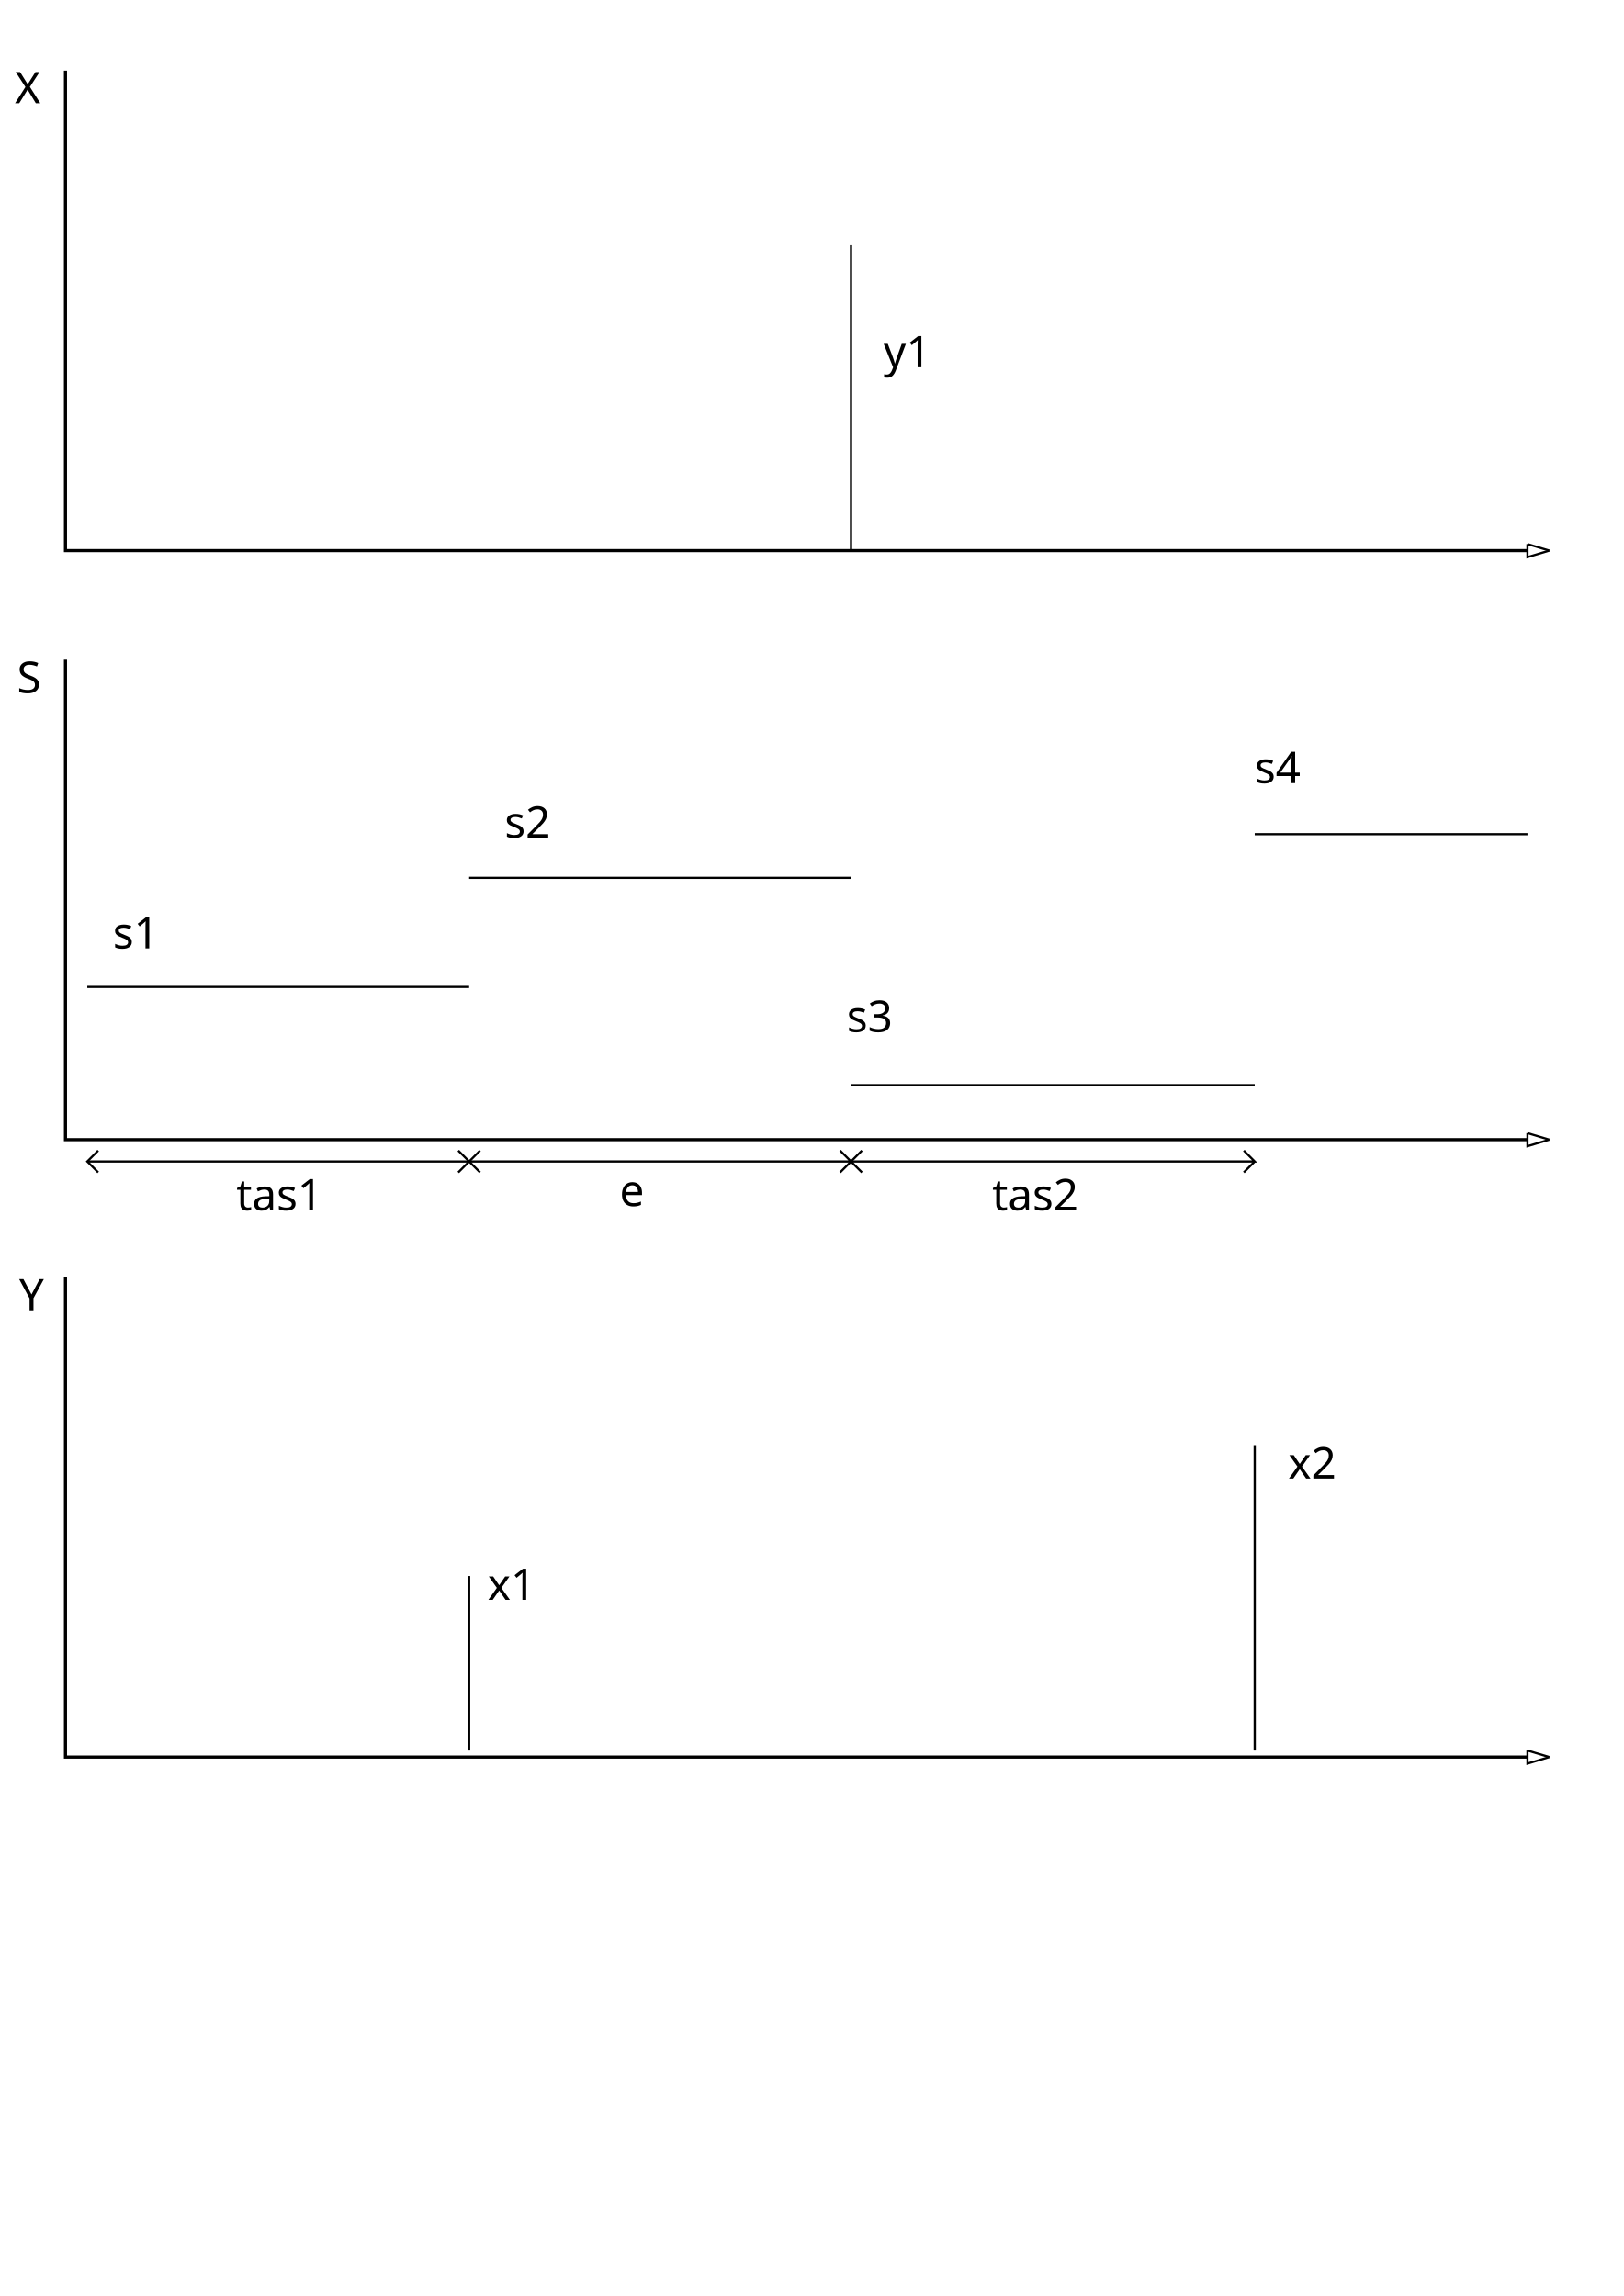
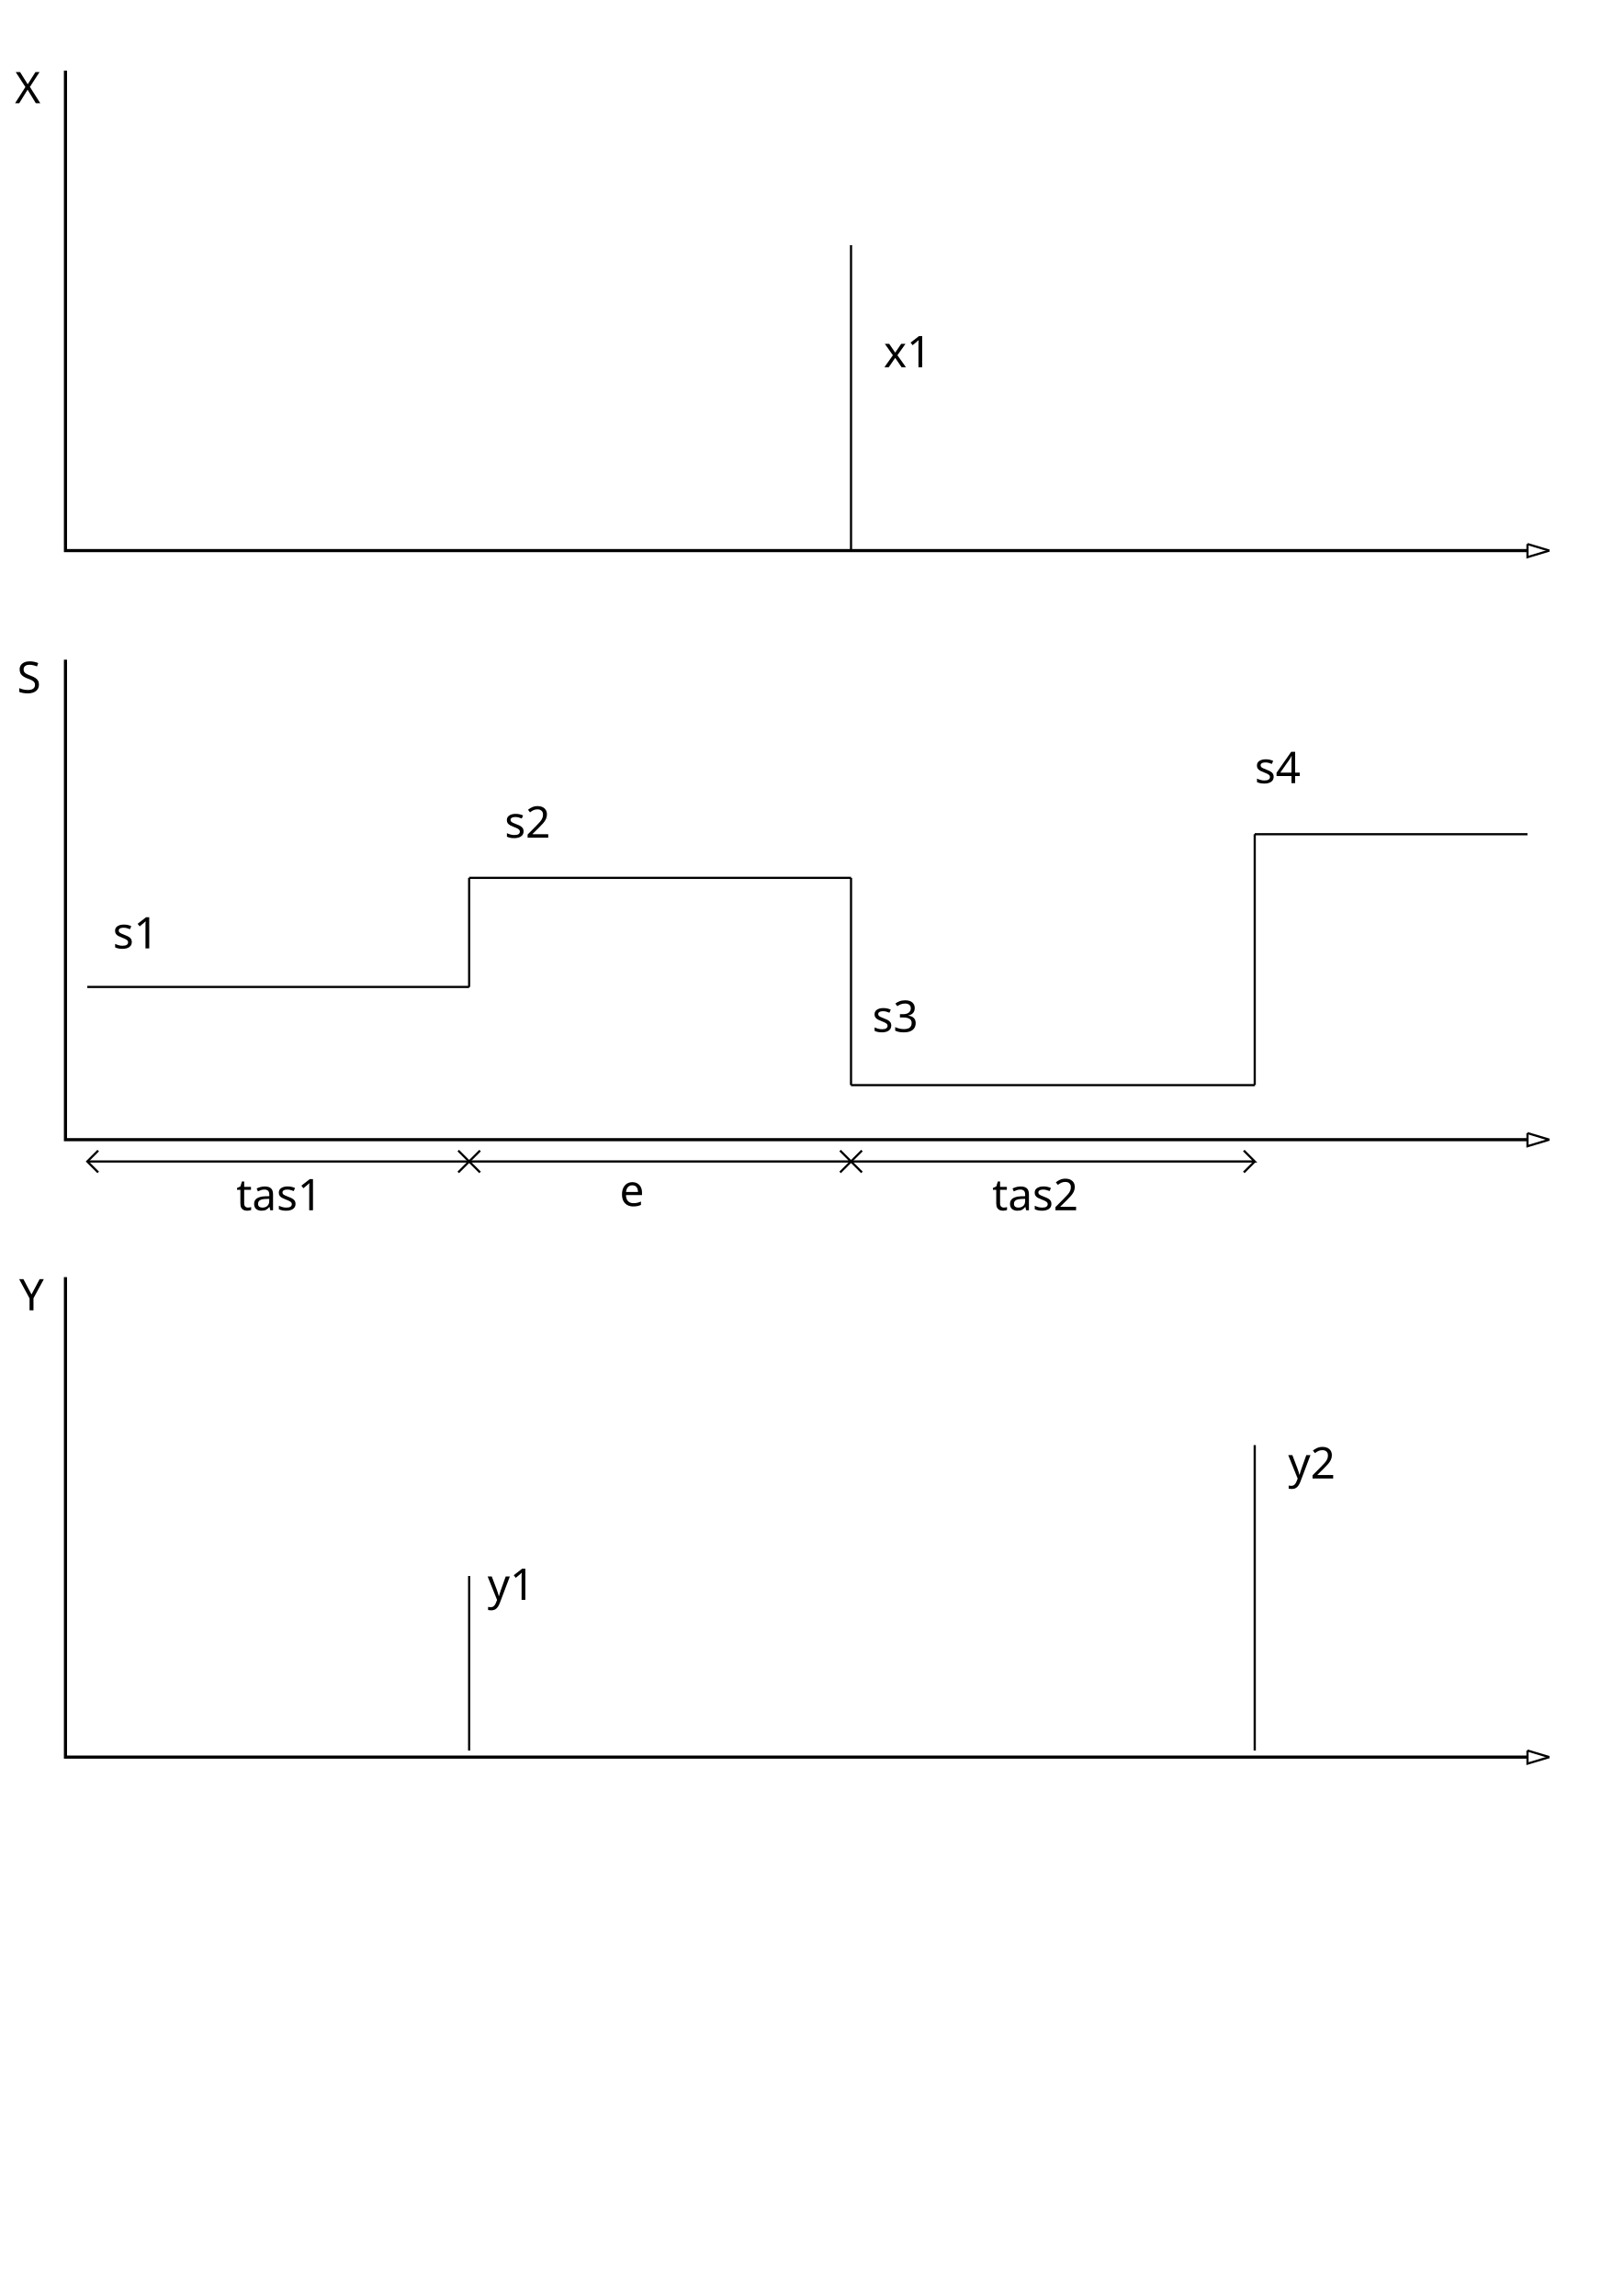
<svg xmlns="http://www.w3.org/2000/svg" width="744.094" height="1052.362" id="svg2" version="1.1">
  <defs id="defs4">
    </defs>
  <g style="display:inline" id="layer1">
    <text id="text3154" y="107.729" x="36.64" style="font-size:40px;font-style:normal;font-weight:normal;line-height:0%;letter-spacing:0px;word-spacing:0px;fill:#000000;fill-opacity:1;stroke:none;font-family:Sans" xml:space="preserve">
      <tspan y="107.729" x="36.64" id="tspan3156" />
    </text>
    <text id="text3197" y="593.253" x="232.519" style="font-size:40px;font-style:normal;font-weight:normal;line-height:125%;letter-spacing:0px;word-spacing:0px;fill:#000000;fill-opacity:1;stroke:none;font-family:Sans" xml:space="preserve">
      <tspan style="font-size:20px" y="593.253" x="232.519" id="tspan3199" />
    </text>
  </g>
  <g id="layer2" style="display:inline">
    <a id="a3529" />
    <g id="g3576">
      <path id="path3536" d="m 700,252.362 -670,0 0,-220" style="fill:none;stroke:#000000;stroke-width:1.434px;stroke-linecap:butt;stroke-linejoin:miter;stroke-opacity:1" />
      <g id="g3552">
        <path style="fill:none;stroke:#000000;stroke-width:1px;stroke-linecap:butt;stroke-linejoin:miter;stroke-opacity:1" d="m 700,249.362 0,6 10,-3" id="path3548" />
        <path style="fill:none;stroke:#000000;stroke-width:1px;stroke-linecap:butt;stroke-linejoin:miter;stroke-opacity:1" d="m 710,252.362 -10,-3" id="path3550" />
      </g>
    </g>
    <path style="fill:none;stroke:#000000;stroke-width:1px;stroke-linecap:butt;stroke-linejoin:miter;stroke-opacity:1" d="m 390,252.362 0,-140" id="path3556" />
    <g transform="translate(0,270)" id="g3576-3">
      <path id="path3536-4" d="m 700,252.362 -670,0 0,-220" style="fill:none;stroke:#000000;stroke-width:1.434px;stroke-linecap:butt;stroke-linejoin:miter;stroke-opacity:1" />
      <g id="g3552-7">
        <path style="fill:none;stroke:#000000;stroke-width:1px;stroke-linecap:butt;stroke-linejoin:miter;stroke-opacity:1" d="m 700,249.362 0,6 10,-3" id="path3548-7" />
        <path style="fill:none;stroke:#000000;stroke-width:1px;stroke-linecap:butt;stroke-linejoin:miter;stroke-opacity:1" d="m 710,252.362 -10,-3" id="path3550-8" />
      </g>
    </g>
    <path style="fill:none;stroke:#000000;stroke-width:1px;stroke-linecap:butt;stroke-linejoin:miter;stroke-opacity:1" d="m 215,402.362 175,0" id="path3612" />
    <path style="fill:none;stroke:#000000;stroke-width:1px;stroke-linecap:butt;stroke-linejoin:miter;stroke-opacity:1" d="m 390,497.362 185,0" id="path3614" />
    <path style="fill:none;stroke:#000000;stroke-width:1px;stroke-linecap:butt;stroke-linejoin:miter;stroke-opacity:1" d="m 215,452.362 -175,0" id="path3616" />
    <path style="fill:none;stroke:#000000;stroke-width:1px;stroke-linecap:butt;stroke-linejoin:miter;stroke-opacity:1" d="m 575,382.362 125,0" id="path3618" />
    <g transform="translate(0,553)" id="g3576-3-9">
      <path id="path3536-4-5" d="m 700,252.362 -670,0 0,-220" style="fill:none;stroke:#000000;stroke-width:1.434px;stroke-linecap:butt;stroke-linejoin:miter;stroke-opacity:1" />
      <g id="g3552-7-0">
        <path style="fill:none;stroke:#000000;stroke-width:1px;stroke-linecap:butt;stroke-linejoin:miter;stroke-opacity:1" d="m 700,249.362 0,6 10,-3" id="path3548-7-8" />
        <path style="fill:none;stroke:#000000;stroke-width:1px;stroke-linecap:butt;stroke-linejoin:miter;stroke-opacity:1" d="m 710,252.362 -10,-3" id="path3550-8-8" />
      </g>
    </g>
    <path style="fill:none;stroke:#000000;stroke-width:1px;stroke-linecap:butt;stroke-linejoin:miter;stroke-opacity:1" d="m 40,532.362 175,0" id="path3650" />
    <path style="fill:none;stroke:#000000;stroke-width:1px;stroke-linecap:butt;stroke-linejoin:miter;stroke-opacity:1" d="m 210,527.362 5,5 -5,5" id="path3652" />
    <path style="fill:none;stroke:#000000;stroke-width:1px;stroke-linecap:butt;stroke-linejoin:miter;stroke-opacity:1" d="m 45,527.362 -5,5 5,5" id="path3654" />
    <path style="fill:none;stroke:#000000;stroke-width:1px;stroke-linecap:butt;stroke-linejoin:miter;stroke-opacity:1" d="m 215,532.362 175,0 -5,-5" id="path3656" />
    <path style="fill:none;stroke:#000000;stroke-width:1px;stroke-linecap:butt;stroke-linejoin:miter;stroke-opacity:1" d="m 390,532.362 -5,5" id="path3658" />
    <path style="fill:none;stroke:#000000;stroke-width:1px;stroke-linecap:butt;stroke-linejoin:miter;stroke-opacity:1" d="m 220,537.362 -5,-5 5,-5" id="path3660" />
    <path style="fill:none;stroke:#000000;stroke-width:1px;stroke-linecap:butt;stroke-linejoin:miter;stroke-opacity:1" d="m 390,532.362 185,0 -5,-5" id="path3662" />
    <path style="fill:none;stroke:#000000;stroke-width:1px;stroke-linecap:butt;stroke-linejoin:miter;stroke-opacity:1" d="m 575,532.362 -5,5" id="path3664" />
    <path style="fill:none;stroke:#000000;stroke-width:1px;stroke-linecap:butt;stroke-linejoin:miter;stroke-opacity:1" d="m 395,527.362 -5,5 5,5" id="path3666" />
    <path style="fill:none;stroke:#000000;stroke-width:1px;stroke-linecap:butt;stroke-linejoin:miter;stroke-opacity:1" d="m 215,722.362 0,80" id="path3668" />
    <path style="fill:none;stroke:#000000;stroke-width:1.018px;stroke-linecap:butt;stroke-linejoin:miter;stroke-opacity:1" d="m 575,662.362 0,140" id="path3670" />
    <text xml:space="preserve" style="font-size:20px;font-style:normal;font-weight:normal;line-height:125%;letter-spacing:0px;word-spacing:0px;fill:#000000;fill-opacity:1;stroke:none;font-family:Sans" x="108.311" y="554.718" id="text3672">
      <tspan id="tspan3674" x="108.311" y="554.718">tas1</tspan>
    </text>
    <text xml:space="preserve" style="font-size:20px;font-style:normal;font-weight:normal;line-height:125%;letter-spacing:0px;word-spacing:0px;fill:#000000;fill-opacity:1;stroke:none;font-family:Sans" x="283.95" y="552.766" id="text3676">
      <tspan id="tspan3678" x="283.95" y="552.766">e</tspan>
    </text>
    <text xml:space="preserve" style="font-size:20px;font-style:normal;font-weight:normal;line-height:125%;letter-spacing:0px;word-spacing:0px;fill:#000000;fill-opacity:1;stroke:none;font-family:Sans" x="454.71" y="554.718" id="text3680">
      <tspan id="tspan3682" x="454.71" y="554.718">tas2</tspan>
    </text>
-     <text xml:space="preserve" style="font-size:20px;font-style:normal;font-weight:normal;line-height:125%;letter-spacing:0px;word-spacing:0px;fill:#000000;fill-opacity:1;stroke:none;font-family:Sans" x="223.452" y="733.284" id="text3684">
-       <tspan id="tspan3686" x="223.452" y="733.284">x1</tspan>
+     <text xml:space="preserve" style="font-style:normal;font-weight:normal;font-size:20px;line-height:125%;font-family:Sans;letter-spacing:0px;word-spacing:0px;fill:#000000;fill-opacity:1;stroke:none" x="223.452" y="733.284" id="text3684">
+       <tspan id="tspan3686" x="223.452" y="733.284">y1</tspan>
    </text>
-     <text xml:space="preserve" style="font-size:20px;font-style:normal;font-weight:normal;line-height:125%;letter-spacing:0px;word-spacing:0px;fill:#000000;fill-opacity:1;stroke:none;font-family:Sans" x="590.343" y="677.665" id="text3688">
-       <tspan id="tspan3690" x="590.343" y="677.665">x2</tspan>
+     <text xml:space="preserve" style="font-style:normal;font-weight:normal;font-size:20px;line-height:125%;font-family:Sans;letter-spacing:0px;word-spacing:0px;fill:#000000;fill-opacity:1;stroke:none" x="590.343" y="677.665" id="text3688">
+       <tspan id="tspan3690" x="590.343" y="677.665">y2</tspan>
    </text>
    <text xml:space="preserve" style="font-size:20px;font-style:normal;font-weight:normal;line-height:125%;letter-spacing:0px;word-spacing:0px;fill:#000000;fill-opacity:1;stroke:none;font-family:Sans" x="8.782" y="600.579" id="text3692">
      <tspan id="tspan3694" x="8.782" y="600.579">Y</tspan>
    </text>
    <text xml:space="preserve" style="font-size:20px;font-style:normal;font-weight:normal;line-height:125%;letter-spacing:0px;word-spacing:0px;fill:#000000;fill-opacity:1;stroke:none;font-family:Sans" x="51.716" y="434.698" id="text3696">
      <tspan id="tspan3698" x="51.716" y="434.698">s1</tspan>
    </text>
    <text xml:space="preserve" style="font-size:20px;font-style:normal;font-weight:normal;line-height:125%;letter-spacing:0px;word-spacing:0px;fill:#000000;fill-opacity:1;stroke:none;font-family:Sans" x="231.258" y="383.958" id="text3700">
      <tspan id="tspan3702" x="231.258" y="383.958">s2</tspan>
    </text>
-     <text xml:space="preserve" style="font-size:20px;font-style:normal;font-weight:normal;line-height:125%;letter-spacing:0px;word-spacing:0px;fill:#000000;fill-opacity:1;stroke:none;font-family:Sans" x="388.048" y="472.968" id="text3704">
-       <tspan id="tspan3706" x="388.048" y="472.968">s3</tspan>
+     <text xml:space="preserve" style="font-style:normal;font-weight:normal;font-size:20px;line-height:125%;font-family:Sans;letter-spacing:0px;word-spacing:0px;fill:#000000;fill-opacity:1;stroke:none" x="399.758" y="472.968" id="text3704">
+       <tspan id="tspan3706" x="399.758" y="472.968">s3</tspan>
    </text>
    <text xml:space="preserve" style="font-size:20px;font-style:normal;font-weight:normal;line-height:125%;letter-spacing:0px;word-spacing:0px;fill:#000000;fill-opacity:1;stroke:none;font-family:Sans" x="575" y="358.944" id="text3708">
      <tspan id="tspan3710" x="575" y="358.944">s4</tspan>
    </text>
    <text xml:space="preserve" style="font-size:20px;font-style:normal;font-weight:normal;line-height:125%;letter-spacing:0px;word-spacing:0px;fill:#000000;fill-opacity:1;stroke:none;font-family:Sans" x="7.806" y="317.605" id="text3712">
      <tspan id="tspan3714" x="7.806" y="317.605">S</tspan>
    </text>
-     <text xml:space="preserve" style="font-size:20px;font-style:normal;font-weight:normal;line-height:125%;letter-spacing:0px;word-spacing:0px;fill:#000000;fill-opacity:1;stroke:none;font-family:Sans" x="404.946" y="168.312" id="text3716">
-       <tspan id="tspan3718" x="404.946" y="168.312">y1</tspan>
+     <text xml:space="preserve" style="font-style:normal;font-weight:normal;font-size:20px;line-height:125%;font-family:Sans;letter-spacing:0px;word-spacing:0px;fill:#000000;fill-opacity:1;stroke:none" x="404.946" y="168.312" id="text3716">
+       <tspan id="tspan3718" x="404.946" y="168.312">x1</tspan>
    </text>
    <text xml:space="preserve" style="font-size:20px;font-style:normal;font-weight:normal;line-height:125%;letter-spacing:0px;word-spacing:0px;fill:#000000;fill-opacity:1;stroke:none;font-family:Sans" x="6.83" y="47.316" id="text3720">
      <tspan id="tspan3722" x="6.83" y="47.316">X</tspan>
    </text>
+     <path style="fill:none;fill-rule:evenodd;stroke:#000000;stroke-width:1px;stroke-linecap:butt;stroke-linejoin:miter;stroke-opacity:1" d="m 215,452.362 0,-50" id="path3824" />
+     <path style="fill:none;fill-rule:evenodd;stroke:#000000;stroke-width:1px;stroke-linecap:butt;stroke-linejoin:miter;stroke-opacity:1" d="m 390,402.362 0,95" id="path3826" />
+     <path style="fill:none;fill-rule:evenodd;stroke:#000000;stroke-width:1px;stroke-linecap:butt;stroke-linejoin:miter;stroke-opacity:1" d="m 575,497.362 0,-115" id="path3828" />
  </g>
</svg>
